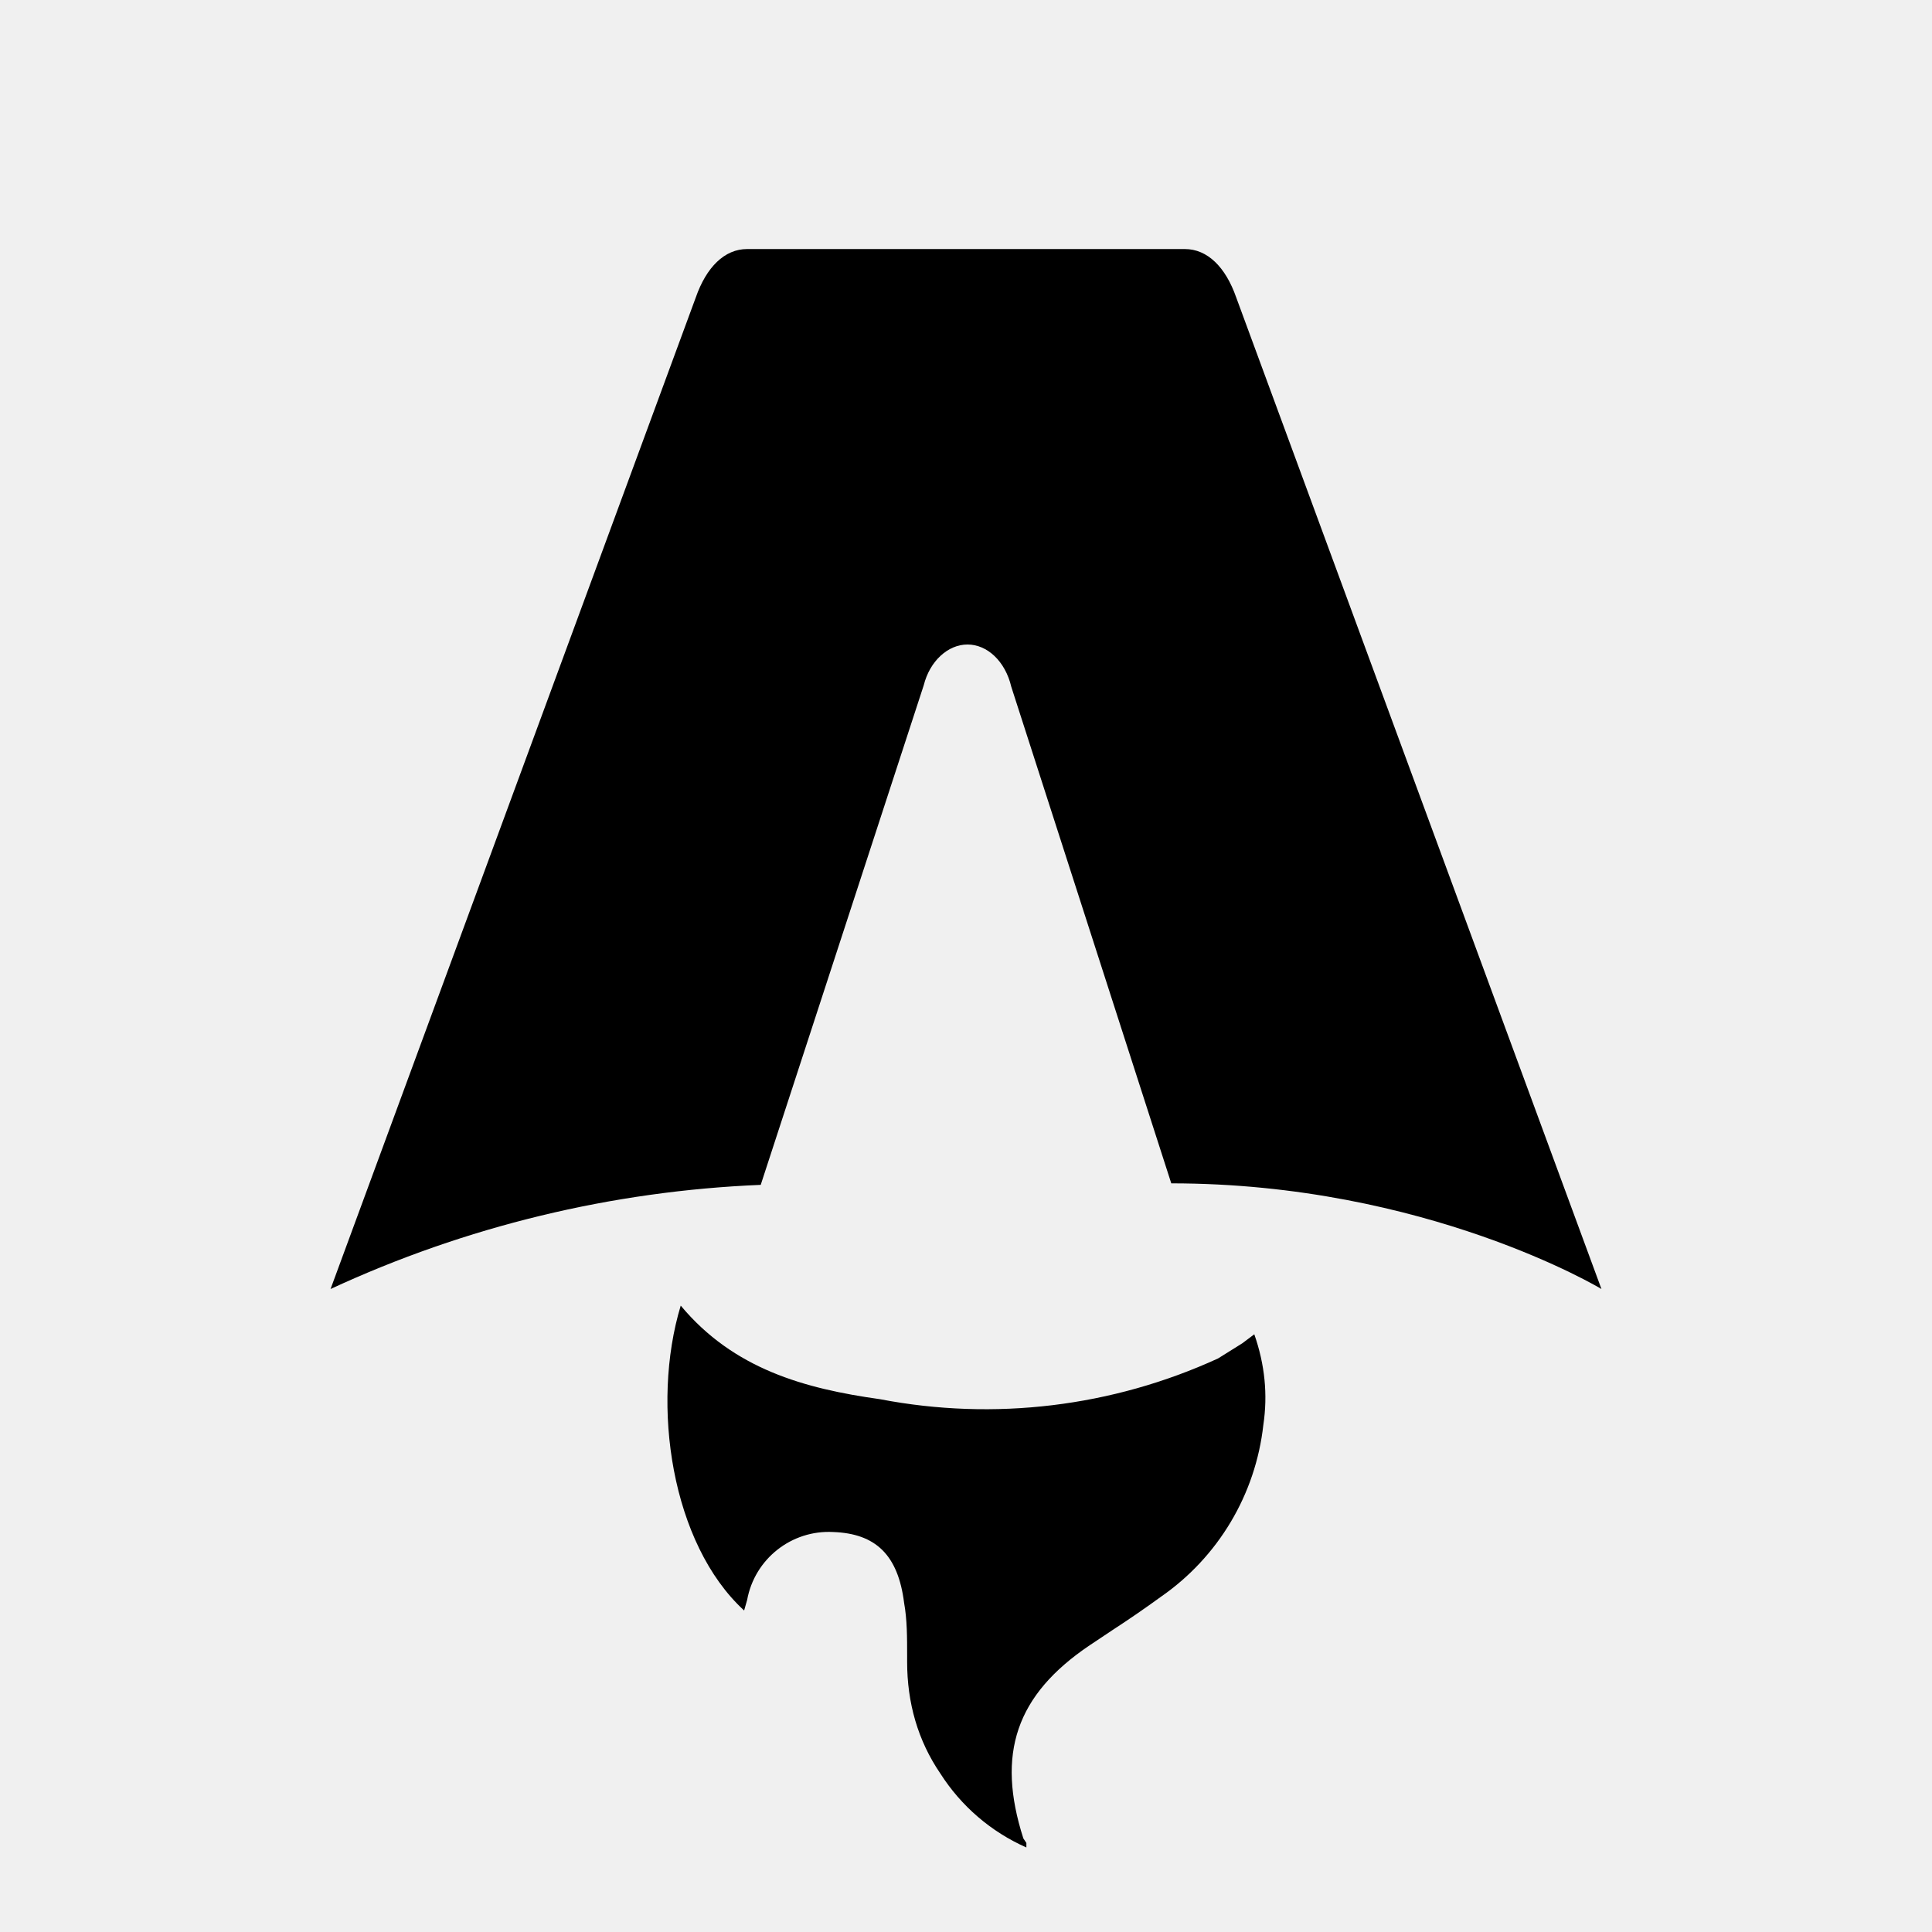
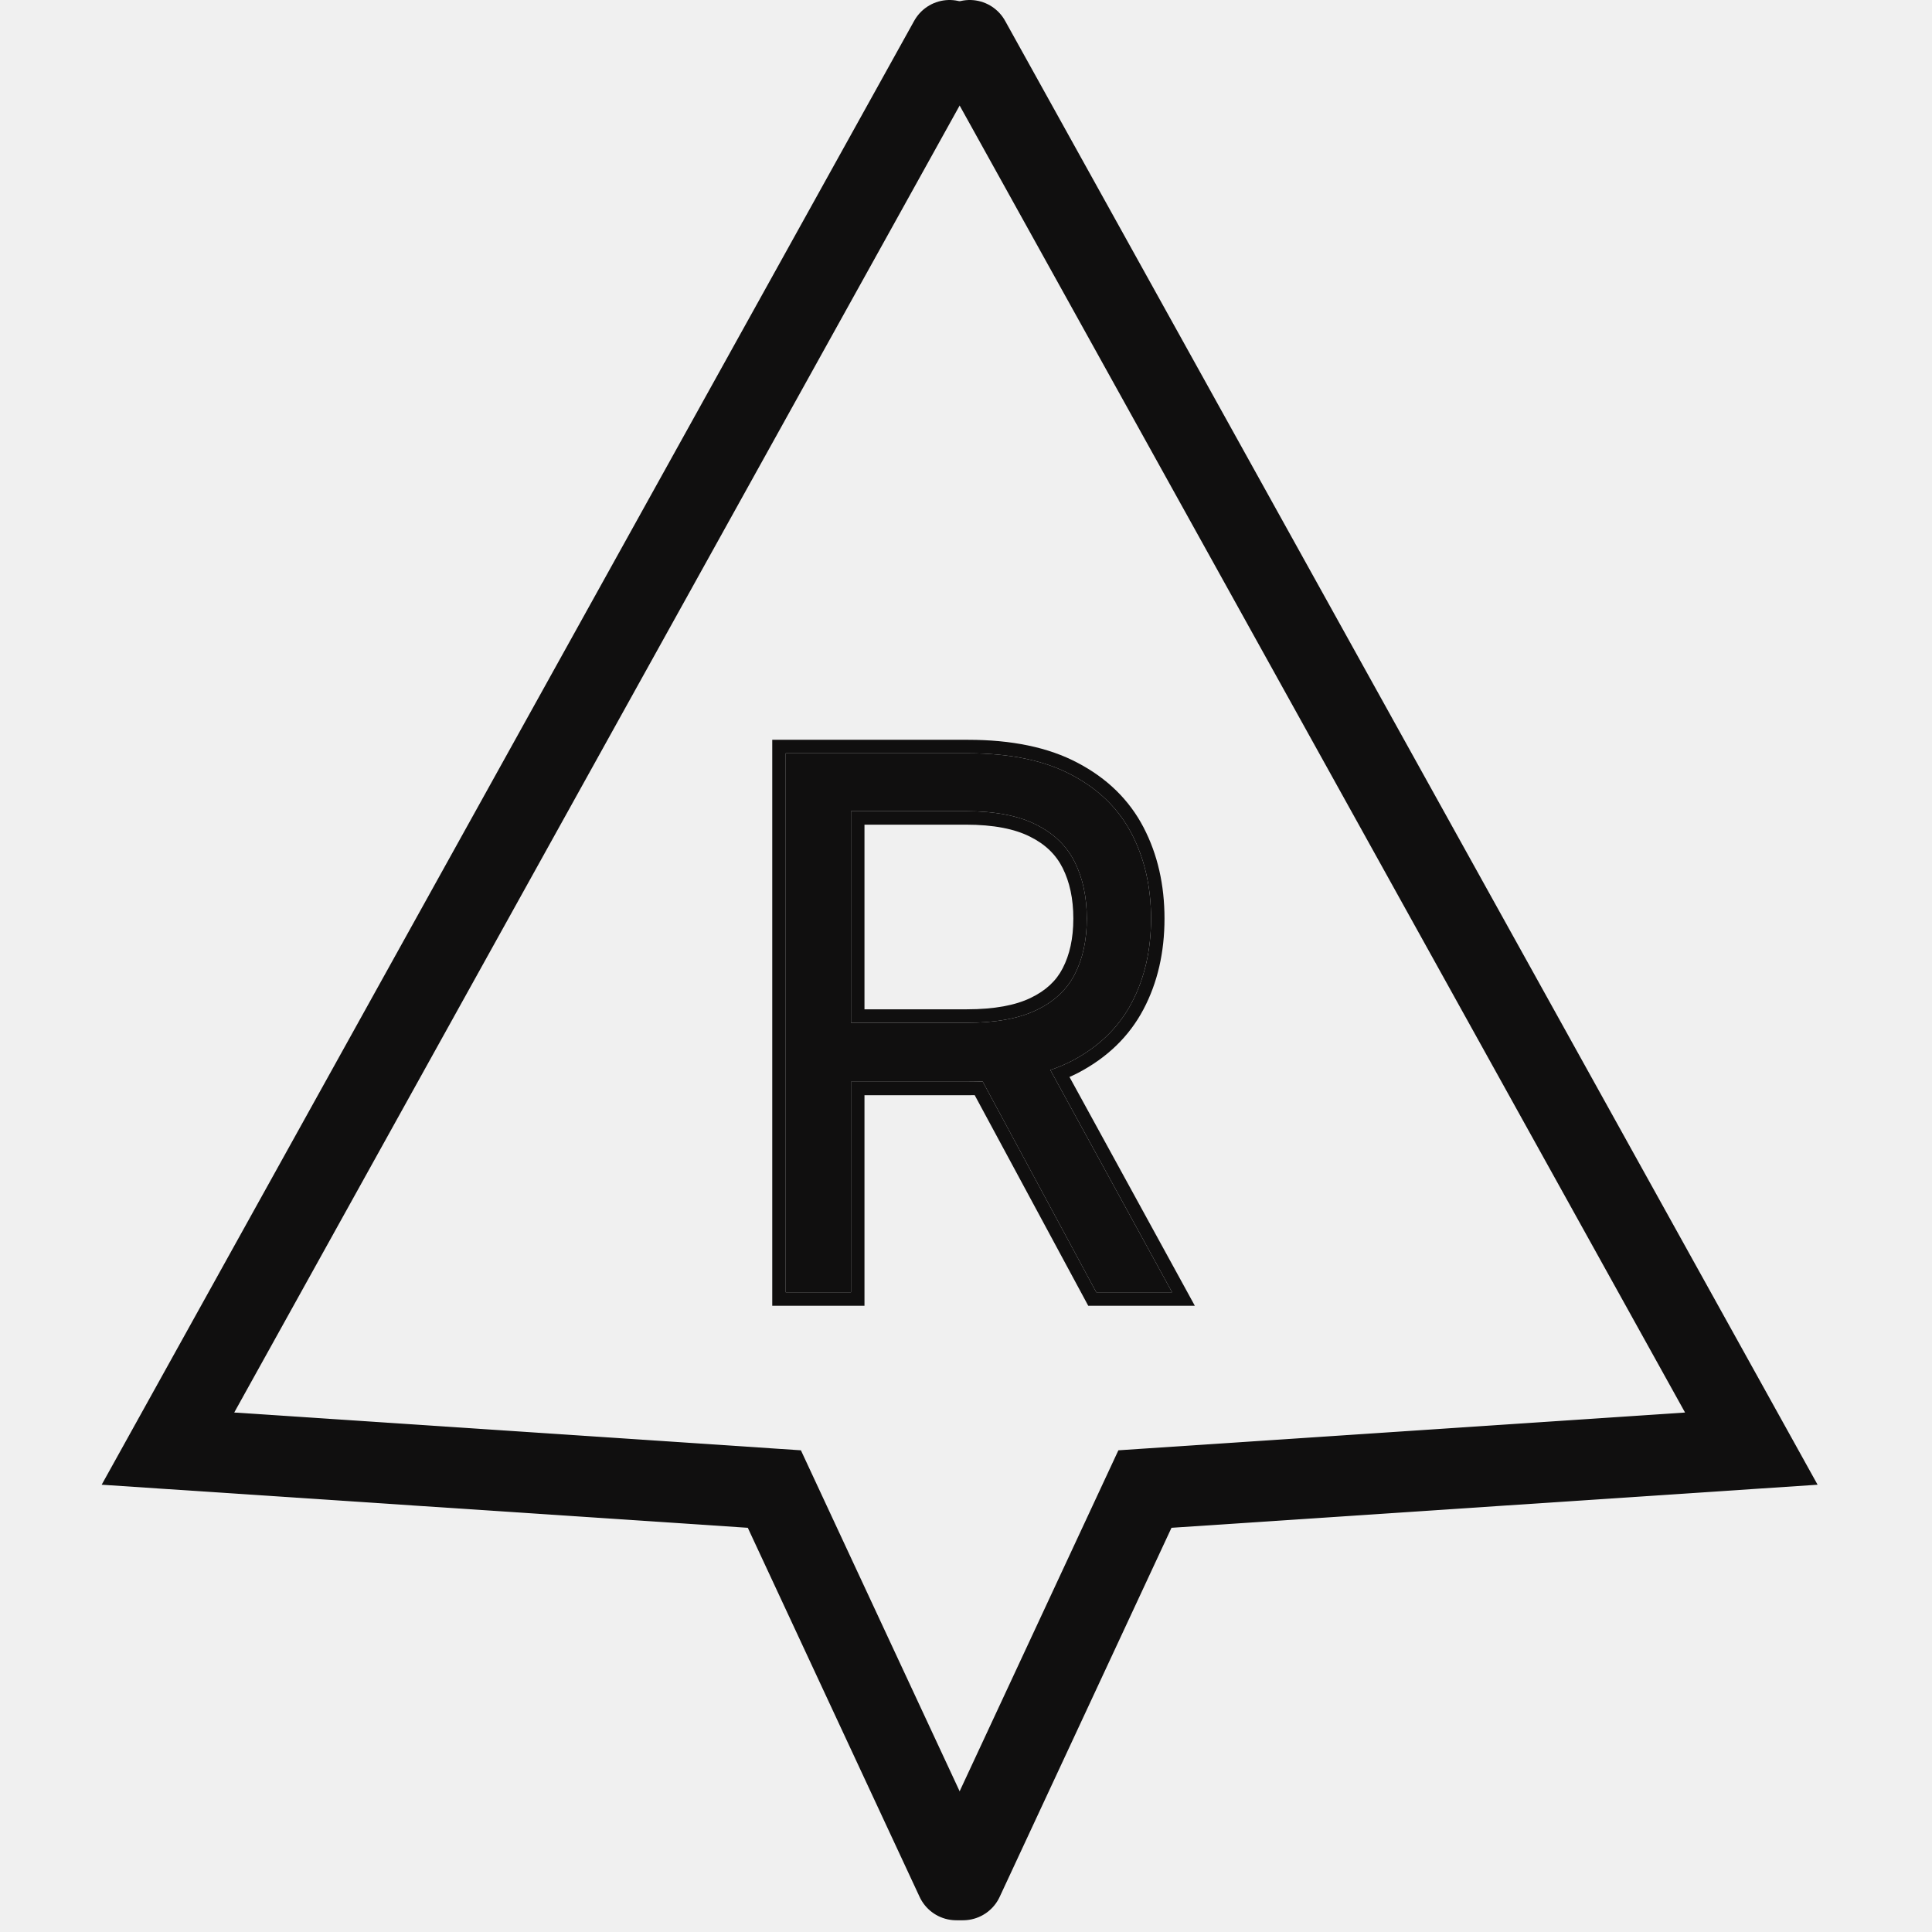
- <svg xmlns="http://www.w3.org/2000/svg" fill="none" viewBox="0 0 128 128">
-   <path d="M50.4 78.5a75.1 75.1 0 0 0-28.5 6.9l24.2-65.7c.7-2 1.9-3.2 3.4-3.2h29c1.5 0 2.7 1.2 3.4 3.2l24.2 65.7s-11.6-7-28.5-7L67 45.5c-.4-1.7-1.6-2.8-2.9-2.8-1.3 0-2.5 1.1-2.9 2.7L50.4 78.5Zm-1.1 28.2Zm-4.2-20.2c-2 6.6-.6 15.8 4.2 20.2a17.5 17.5 0 0 1 .2-.7 5.5 5.5 0 0 1 5.7-4.5c2.8.1 4.3 1.5 4.7 4.7.2 1.1.2 2.3.2 3.5v.4c0 2.7.7 5.2 2.2 7.4a13 13 0 0 0 5.7 4.9v-.3l-.2-.3c-1.8-5.6-.5-9.5 4.4-12.8l1.5-1a73 73 0 0 0 3.2-2.2 16 16 0 0 0 6.8-11.4c.3-2 .1-4-.6-6l-.8.6-1.6 1a37 37 0 0 1-22.4 2.7c-5-.7-9.7-2-13.2-6.2Z" />
+ <svg xmlns="http://www.w3.org/2000/svg" viewBox="-7 0 133 133" fill="none">
  <style>
-         path { fill: #000; }
-         @media (prefers-color-scheme: dark) {
-             path { fill: #FFF; }
-         }
-     </style>
+   /* Cores de --text-main (Flexoki): escuro no tema claro, creme no escuro. */
+   svg { color: #100f0f; }
+   @media (prefers-color-scheme: dark) { svg { color: #cecdc3; } }
+ </style>
+   <path d="M58.367 2.783L4.562 99.724L46.307 102.507L58.83 129.409" stroke="currentColor" stroke-width="5.566" stroke-linecap="round" />
+   <path d="M59.758 2.783L113.562 99.724L71.818 102.507L59.294 129.409" stroke="currentColor" stroke-width="5.566" stroke-linecap="round" />
+   <mask id="path-3-outside-1_2072_36" maskUnits="userSpaceOnUse" x="45.596" y="49.962" width="30" height="40" fill="black">
+     <rect fill="white" x="45.596" y="49.962" width="30" height="40" />
+     <path d="M47.09 88.962V51.856H59.627C62.526 51.856 64.906 52.351 66.766 53.342C68.626 54.32 70.003 55.667 70.897 57.382C71.791 59.097 72.238 61.048 72.238 63.234C72.238 65.42 71.791 67.359 70.897 69.05C70.003 70.741 68.632 72.07 66.784 73.036C64.936 73.99 62.575 74.468 59.7 74.468H49.554V70.409H59.555C61.536 70.409 63.13 70.119 64.338 69.539C65.558 68.96 66.44 68.138 66.984 67.075C67.539 66 67.817 64.72 67.817 63.234C67.817 61.748 67.539 60.45 66.984 59.339C66.428 58.227 65.54 57.37 64.32 56.766C63.1 56.15 61.488 55.842 59.483 55.842H51.583V88.962H47.09ZM64.556 72.293L73.687 88.962H68.469L59.483 72.293H64.556Z" />
+   </mask>
+   <path d="M47.09 88.962V51.856H59.627C62.526 51.856 64.906 52.351 66.766 53.342C68.626 54.32 70.003 55.667 70.897 57.382C71.791 59.097 72.238 61.048 72.238 63.234C72.238 65.42 71.791 67.359 70.897 69.05C70.003 70.741 68.632 72.07 66.784 73.036C64.936 73.99 62.575 74.468 59.7 74.468H49.554V70.409H59.555C61.536 70.409 63.13 70.119 64.338 69.539C65.558 68.96 66.44 68.138 66.984 67.075C67.539 66 67.817 64.72 67.817 63.234C67.817 61.748 67.539 60.45 66.984 59.339C66.428 58.227 65.54 57.37 64.32 56.766C63.1 56.15 61.488 55.842 59.483 55.842H51.583V88.962H47.09ZM64.556 72.293L73.687 88.962H68.469L59.483 72.293H64.556Z" fill="currentColor" />
+   <path d="M47.09 88.962H46.162V89.89H47.09V88.962ZM47.09 51.856V50.928H46.162V51.856H47.09ZM66.766 53.342L66.33 54.16L66.334 54.163L66.766 53.342ZM70.897 57.382L70.074 57.811H70.074L70.897 57.382ZM70.897 69.05L70.077 68.617V68.617L70.897 69.05ZM66.784 73.036L67.21 73.86L67.214 73.858L66.784 73.036ZM49.554 74.468H48.626V75.395H49.554V74.468ZM49.554 70.409V69.481H48.626V70.409H49.554ZM64.338 69.539L63.94 68.701L63.937 68.703L64.338 69.539ZM66.984 67.075L66.159 66.649L66.158 66.653L66.984 67.075ZM64.32 56.766L63.902 57.594L63.908 57.597L64.32 56.766ZM51.583 55.842V54.914H50.655V55.842H51.583ZM51.583 88.962V89.89H52.511V88.962H51.583ZM64.556 72.293L65.369 71.848L65.105 71.366H64.556V72.293ZM73.687 88.962V89.89H75.253L74.501 88.516L73.687 88.962ZM68.469 88.962L67.653 89.402L67.915 89.89H68.469V88.962ZM59.483 72.293V71.366H57.928L58.666 72.734L59.483 72.293ZM47.09 88.962H48.017V51.856H47.09H46.162V88.962H47.09ZM47.09 51.856V52.783H59.627V51.856V50.928H47.09V51.856ZM59.627 51.856V52.783C62.429 52.783 64.645 53.263 66.33 54.16L66.766 53.342L67.202 52.523C65.167 51.439 62.624 50.928 59.627 50.928V51.856ZM66.766 53.342L66.334 54.163C68.042 55.061 69.275 56.278 70.074 57.811L70.897 57.382L71.72 56.953C70.731 55.056 69.21 53.579 67.198 52.52L66.766 53.342ZM70.897 57.382L70.074 57.811C70.891 59.377 71.31 61.177 71.31 63.234H72.238H73.165C73.165 60.918 72.691 58.817 71.72 56.953L70.897 57.382ZM72.238 63.234H71.31C71.31 65.291 70.891 67.077 70.077 68.617L70.897 69.05L71.717 69.484C72.691 67.641 73.165 65.55 73.165 63.234H72.238ZM70.897 69.05L70.077 68.617C69.279 70.126 68.052 71.326 66.354 72.214L66.784 73.036L67.214 73.858C69.213 72.813 70.728 71.356 71.717 69.484L70.897 69.05ZM66.784 73.036L66.359 72.212C64.683 73.077 62.48 73.54 59.7 73.54V74.468V75.395C62.669 75.395 65.19 74.903 67.21 73.86L66.784 73.036ZM59.7 74.468V73.54H49.554V74.468V75.395H59.7V74.468ZM49.554 74.468H50.481V70.409H49.554H48.626V74.468H49.554ZM49.554 70.409V71.337H59.555V70.409V69.481H49.554V70.409ZM59.555 70.409V71.337C61.614 71.337 63.361 71.037 64.74 70.376L64.338 69.539L63.937 68.703C62.9 69.201 61.458 69.481 59.555 69.481V70.409ZM64.338 69.539L64.736 70.377C66.115 69.722 67.161 68.766 67.809 67.498L66.984 67.075L66.158 66.653C65.719 67.51 65.001 68.197 63.94 68.701L64.338 69.539ZM66.984 67.075L67.808 67.501C68.445 66.268 68.745 64.835 68.745 63.234H67.817H66.889C66.889 64.605 66.633 65.733 66.159 66.649L66.984 67.075ZM67.817 63.234H68.745C68.745 61.632 68.445 60.187 67.813 58.924L66.984 59.339L66.154 59.754C66.634 60.713 66.889 61.864 66.889 63.234H67.817ZM66.984 59.339L67.813 58.924C67.159 57.614 66.114 56.619 64.732 55.934L64.32 56.766L63.908 57.597C64.966 58.121 65.697 58.84 66.154 59.754L66.984 59.339ZM64.32 56.766L64.738 55.938C63.342 55.233 61.57 54.914 59.483 54.914V55.842V56.77C61.405 56.77 62.858 57.067 63.902 57.594L64.32 56.766ZM59.483 55.842V54.914H51.583V55.842V56.77H59.483V55.842ZM51.583 55.842H50.655V88.962H51.583H52.511V55.842H51.583ZM51.583 88.962V88.034H47.09V88.962V89.89H51.583V88.962ZM64.556 72.293L63.742 72.739L72.874 89.408L73.687 88.962L74.501 88.516L65.369 71.848L64.556 72.293ZM73.687 88.962V88.034H68.469V88.962V89.89H73.687V88.962ZM68.469 88.962L69.286 88.522L60.299 71.853L59.483 72.293L58.666 72.734L67.653 89.402L68.469 88.962ZM59.483 72.293V73.221H64.556V72.293V71.366H59.483V72.293Z" fill="currentColor" mask="url(#path-3-outside-1_2072_36)" />
</svg>
